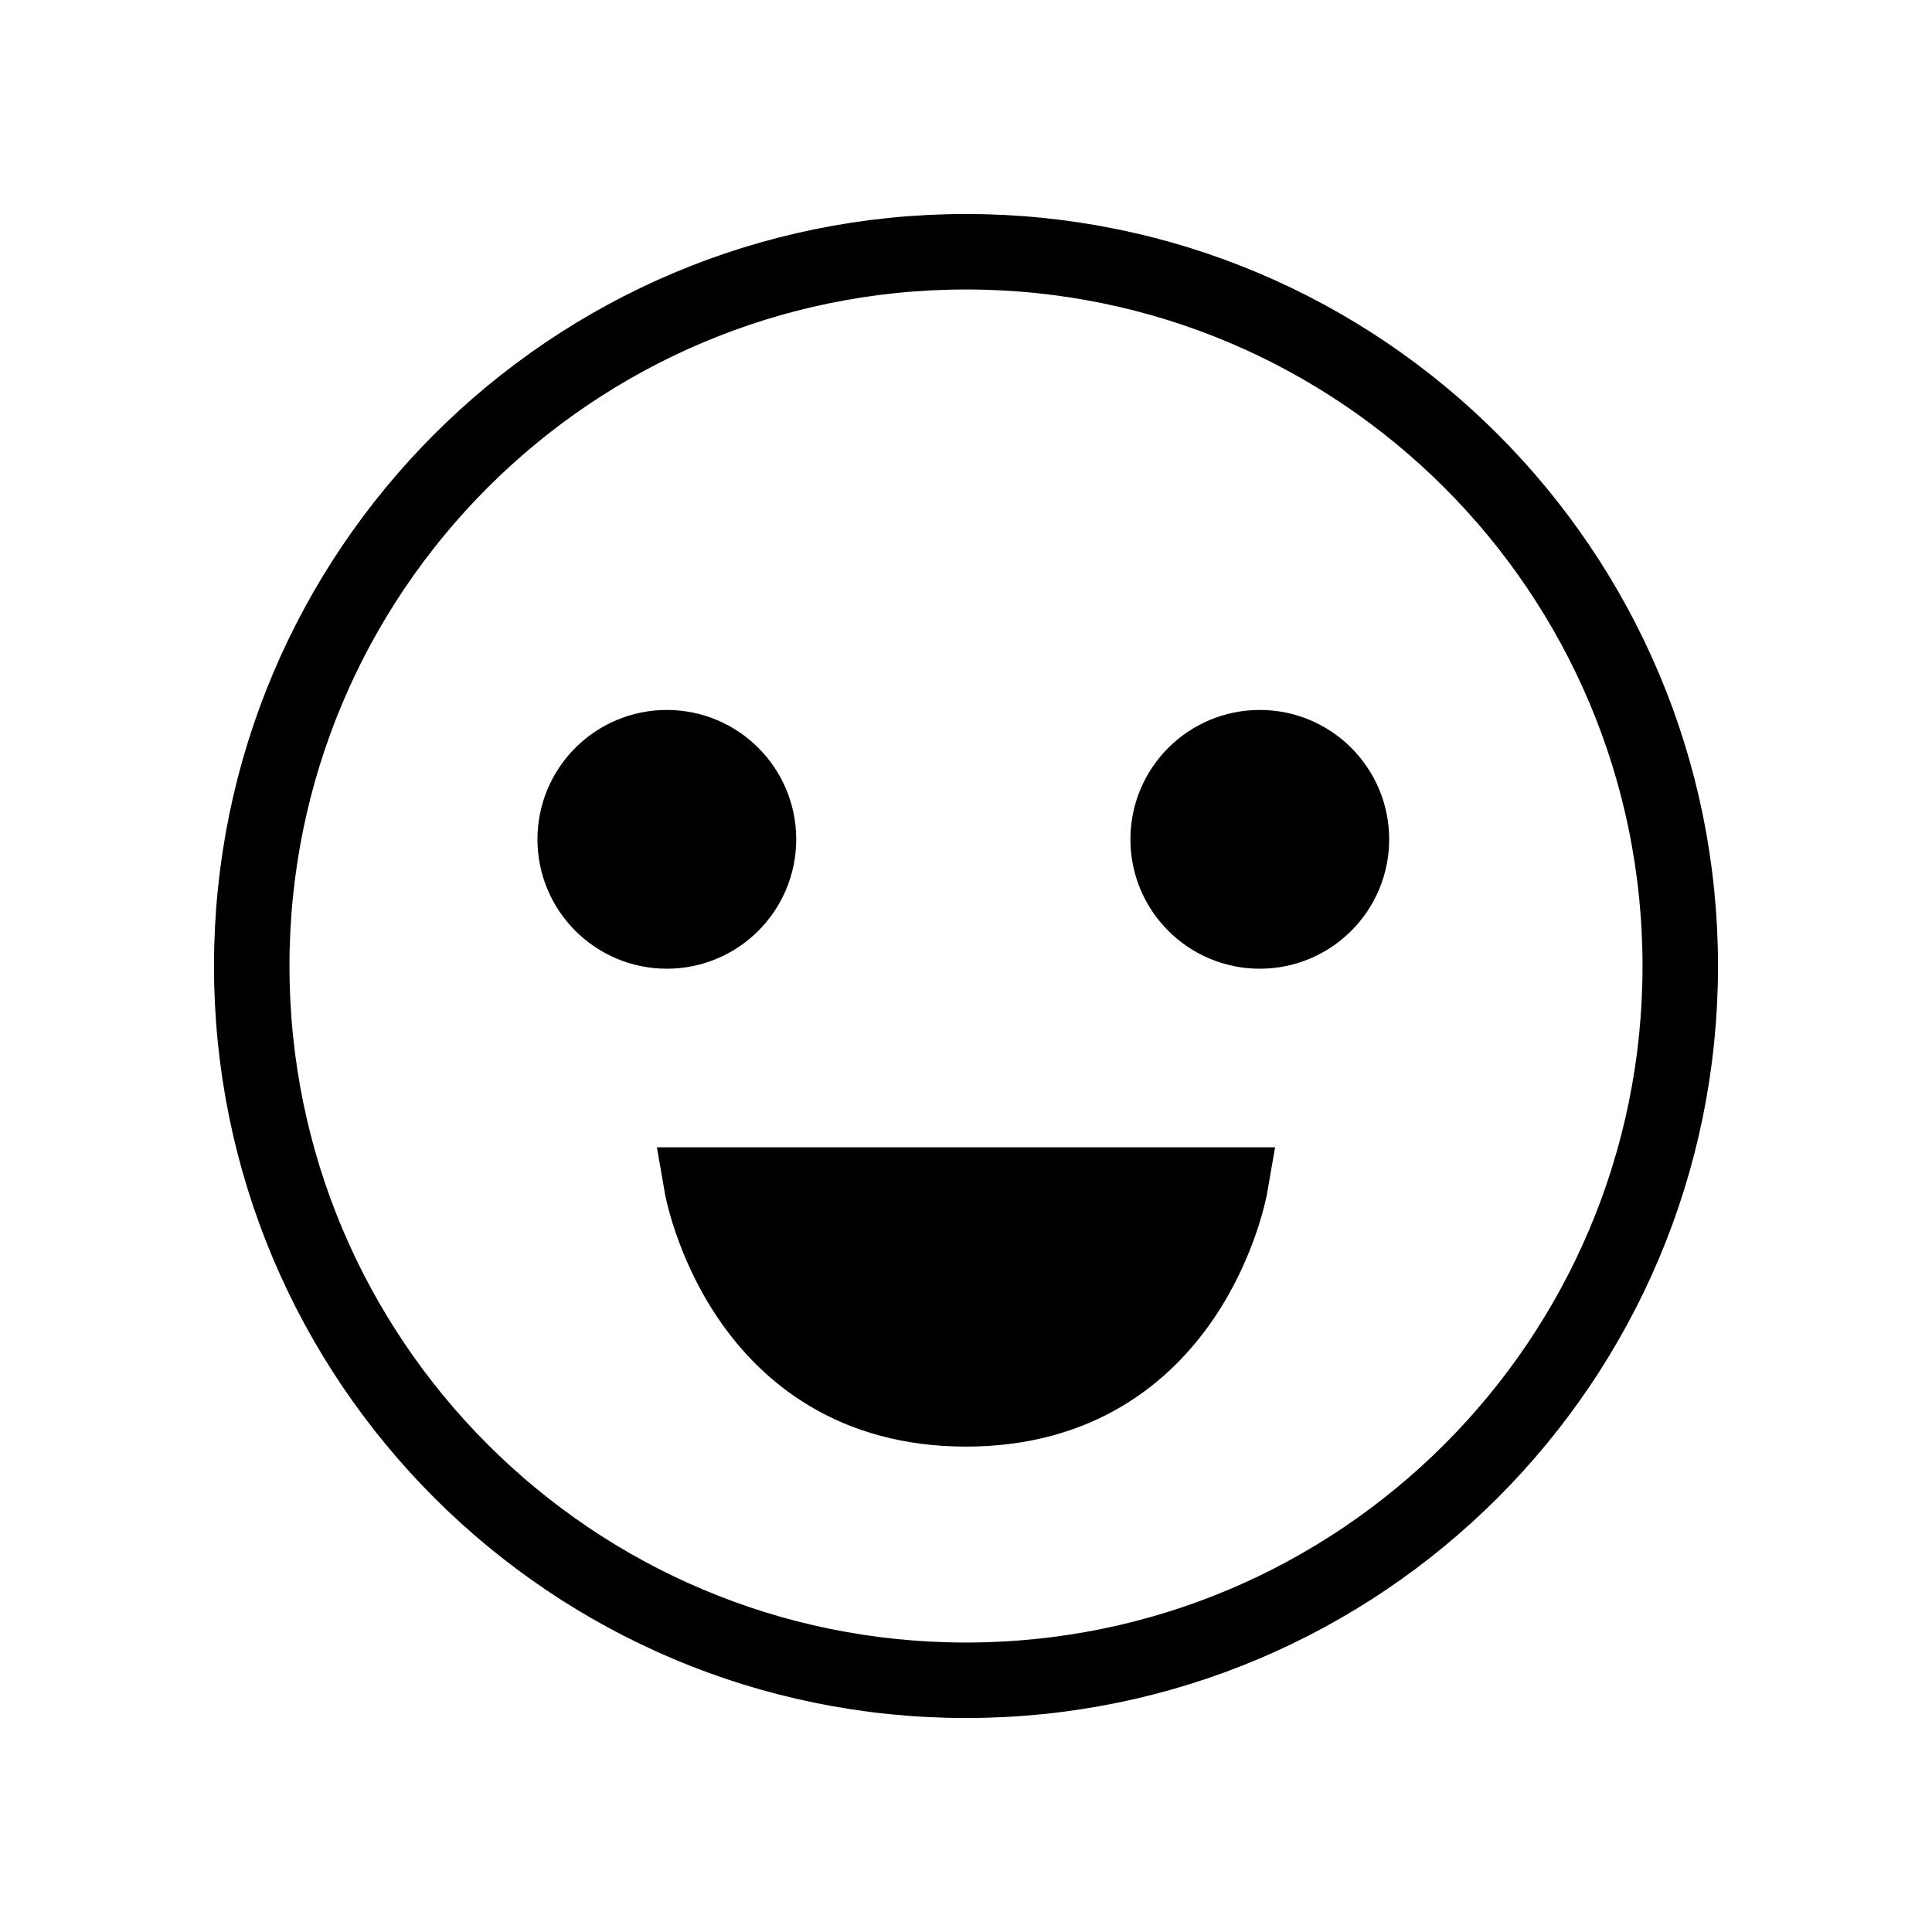
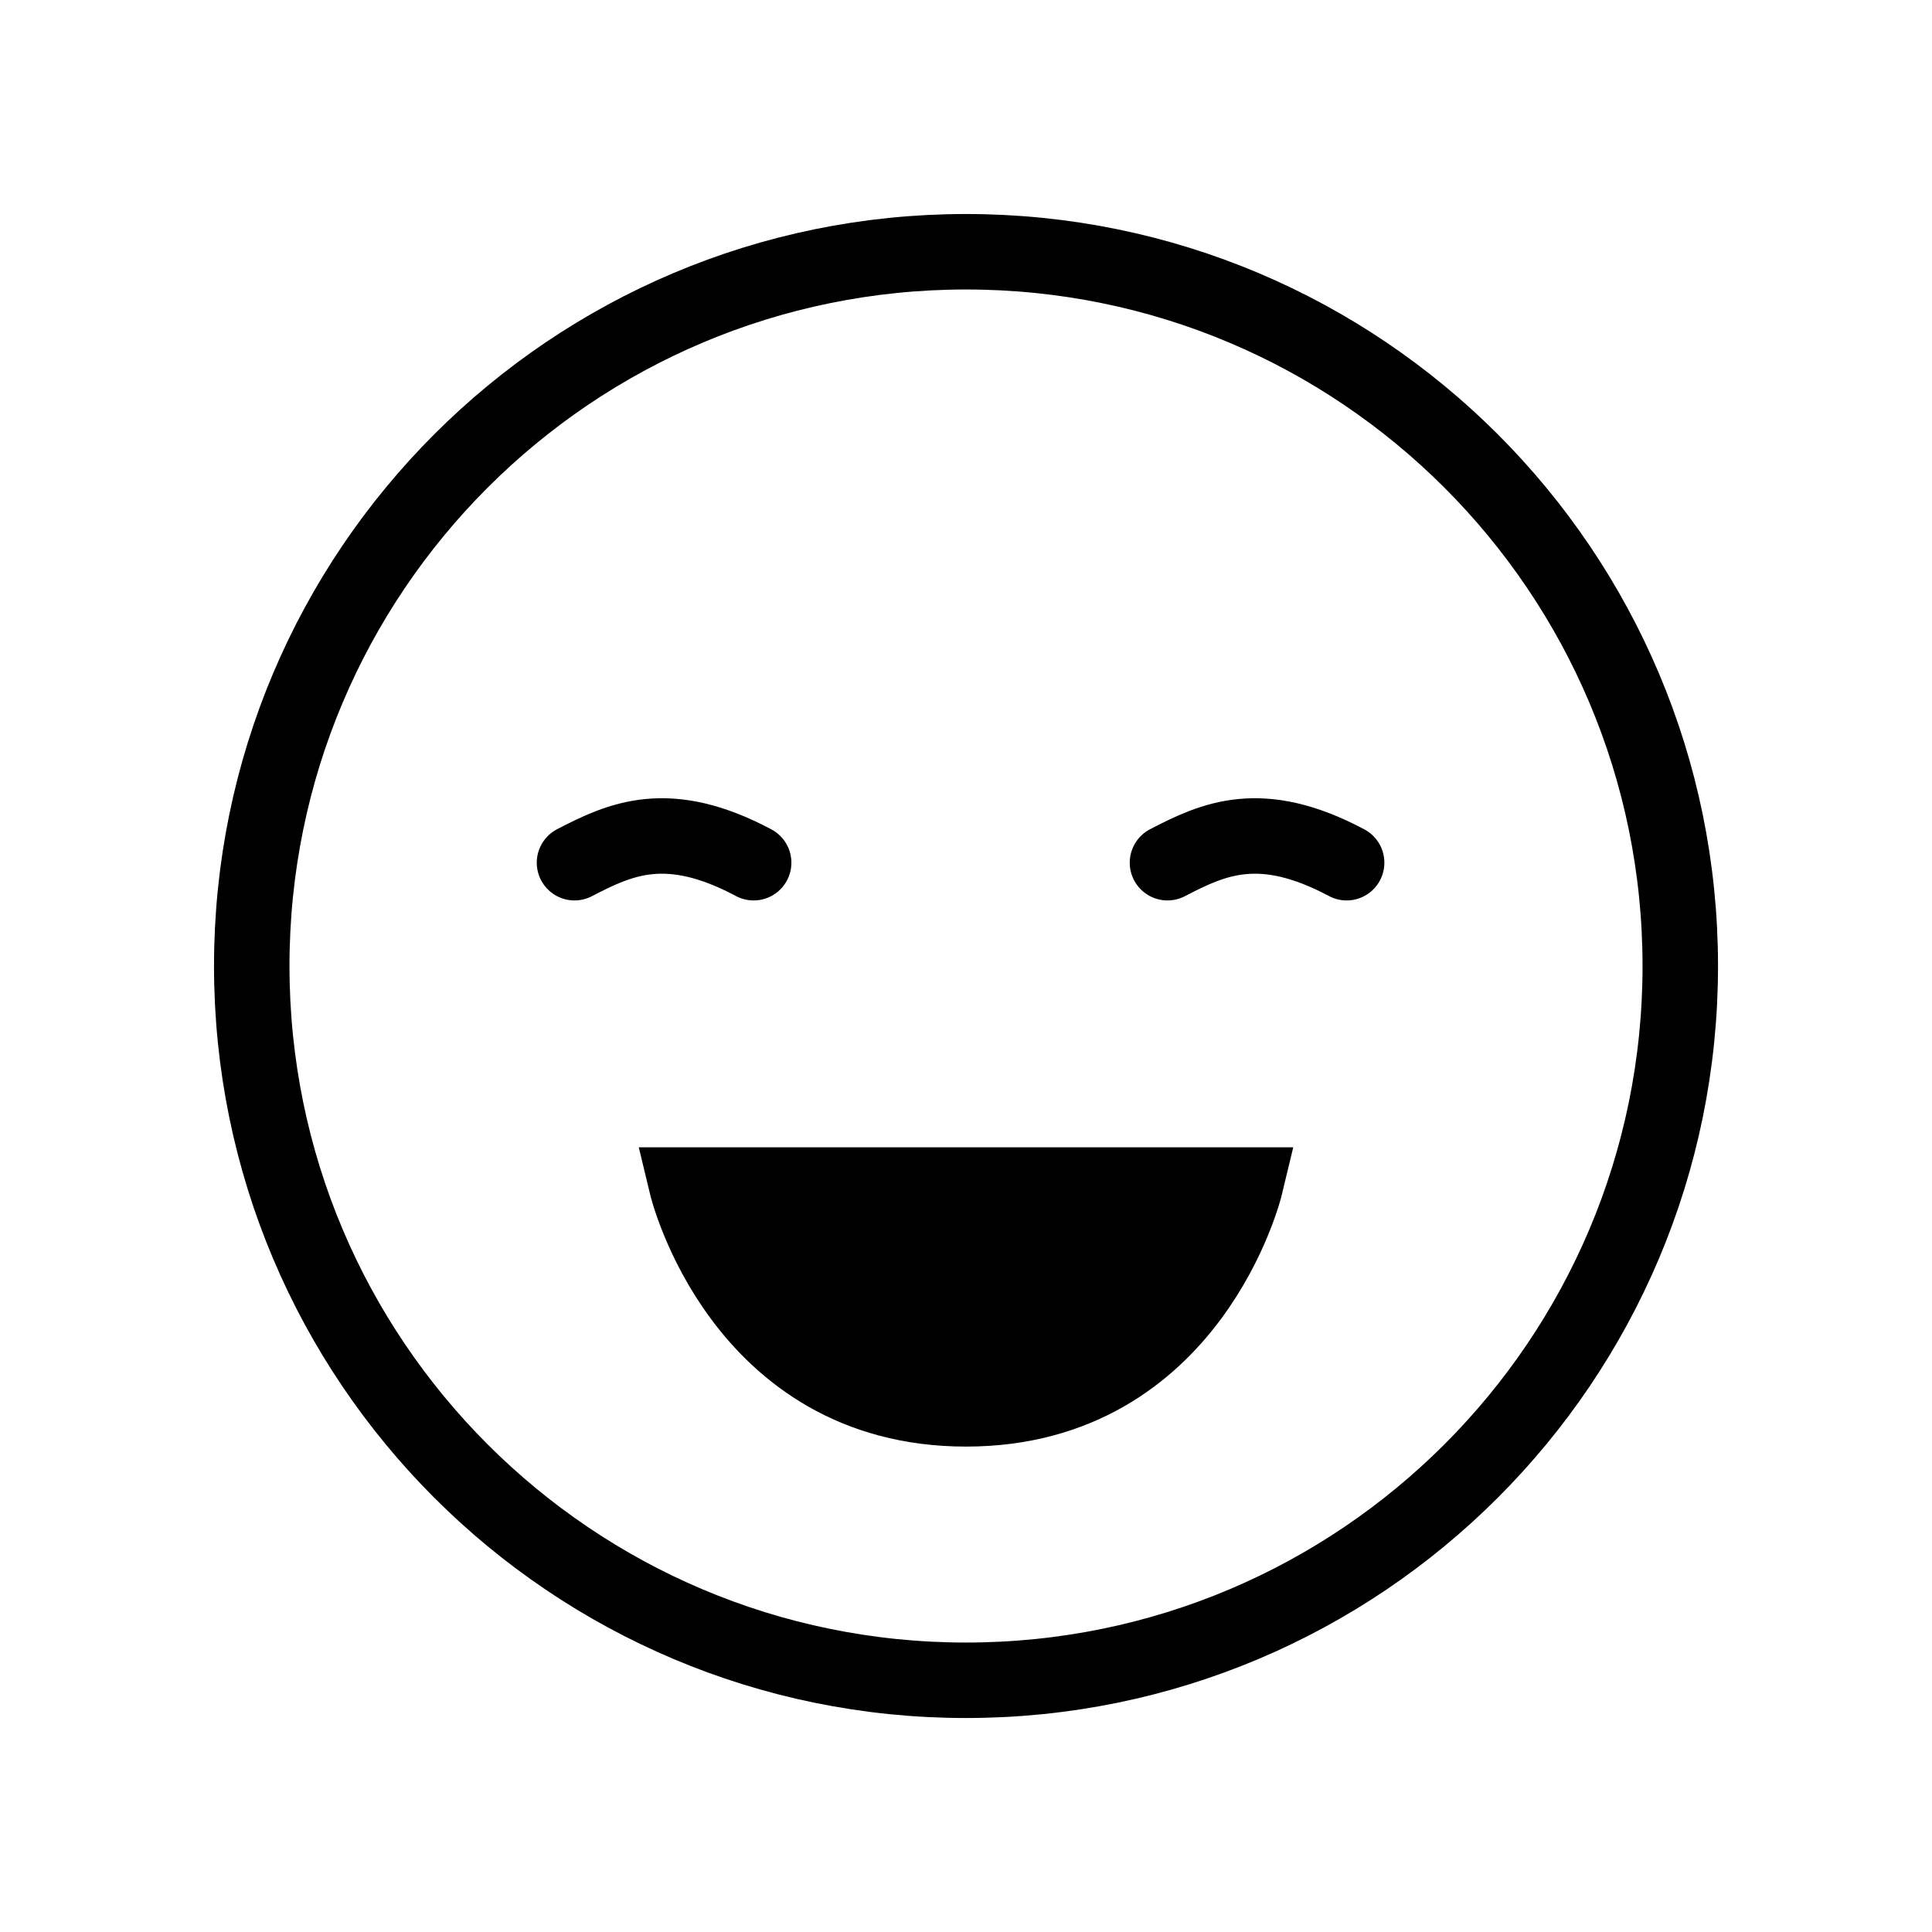
<svg xmlns="http://www.w3.org/2000/svg" width="256" height="256" viewBox="0 0 67.733 67.733" version="1.1" id="svg8">
  <defs id="defs2" />
  <g id="layer2">
-     <g id="g4579" transform="translate(0.8882464,0.05669581)">
-       <circle r="25.041" cy="33.81" cx="32.978" id="path4530" style="fill:none;fill-opacity:1;stroke:#000000;stroke-width:2.646;stroke-linecap:round;stroke-linejoin:round;stroke-miterlimit:4;stroke-dasharray:none;stroke-dashoffset:0;stroke-opacity:1;paint-order:fill markers stroke" />
-       <circle r="3.213" cy="29.369" cx="22.49" id="path4532" style="fill:#000000;fill-opacity:1;stroke:#000000;stroke-width:2.646;stroke-linecap:round;stroke-linejoin:round;stroke-miterlimit:4;stroke-dasharray:none;stroke-dashoffset:0;stroke-opacity:1;paint-order:fill markers stroke" />
-       <circle r="3.213" cy="29.369" cx="43.278" id="path4532-6" style="fill:#000000;fill-opacity:1;stroke:#000000;stroke-width:2.646;stroke-linecap:round;stroke-linejoin:round;stroke-miterlimit:4;stroke-dasharray:none;stroke-dashoffset:0;stroke-opacity:1;paint-order:fill markers stroke" />
-       <path id="path4549" d="m 42.244,41.489 c 0,0 -1.351,7.847 -9.266,7.847 -7.915,0 -9.266,-7.847 -9.266,-7.847 z" style="fill:#000000;fill-opacity:1;stroke:#000000;stroke-width:2.646;stroke-linecap:butt;stroke-linejoin:miter;stroke-miterlimit:4;stroke-dasharray:none;stroke-opacity:1" />
-     </g>
+     <circle style="fill:none;fill-opacity:1;stroke:#000000;stroke-width:2.646;stroke-linecap:round;stroke-linejoin:round;stroke-miterlimit:4;stroke-dasharray:none;stroke-dashoffset:0;stroke-opacity:1;paint-order:fill markers stroke" id="path4530" cx="33.867" cy="33.867" r="25.041" />
+     <path style="fill:#000000;fill-opacity:1;stroke:#000000;stroke-width:2.646;stroke-linecap:butt;stroke-linejoin:miter;stroke-miterlimit:4;stroke-dasharray:none;stroke-opacity:1" d="m 43.662,41.545 c 0,0 -1.88,7.847 -9.795,7.847 -7.915,0 -9.795,-7.847 -9.795,-7.847 z" id="path4549" />
+     <path id="path819" d="m 20.141,30.245 c 1.615,-0.838 3.271,-1.604 6.281,0" style="fill:none;stroke:#000000;stroke-width:2.646;stroke-linecap:round;stroke-linejoin:miter;stroke-miterlimit:4;stroke-dasharray:none;stroke-opacity:1" />
+     <path id="path819-3" d="m 40.93,30.245 c 1.615,-0.838 3.271,-1.604 6.281,0" style="fill:none;stroke:#000000;stroke-width:2.646;stroke-linecap:round;stroke-linejoin:miter;stroke-miterlimit:4;stroke-dasharray:none;stroke-opacity:1" />
  </g>
</svg>
